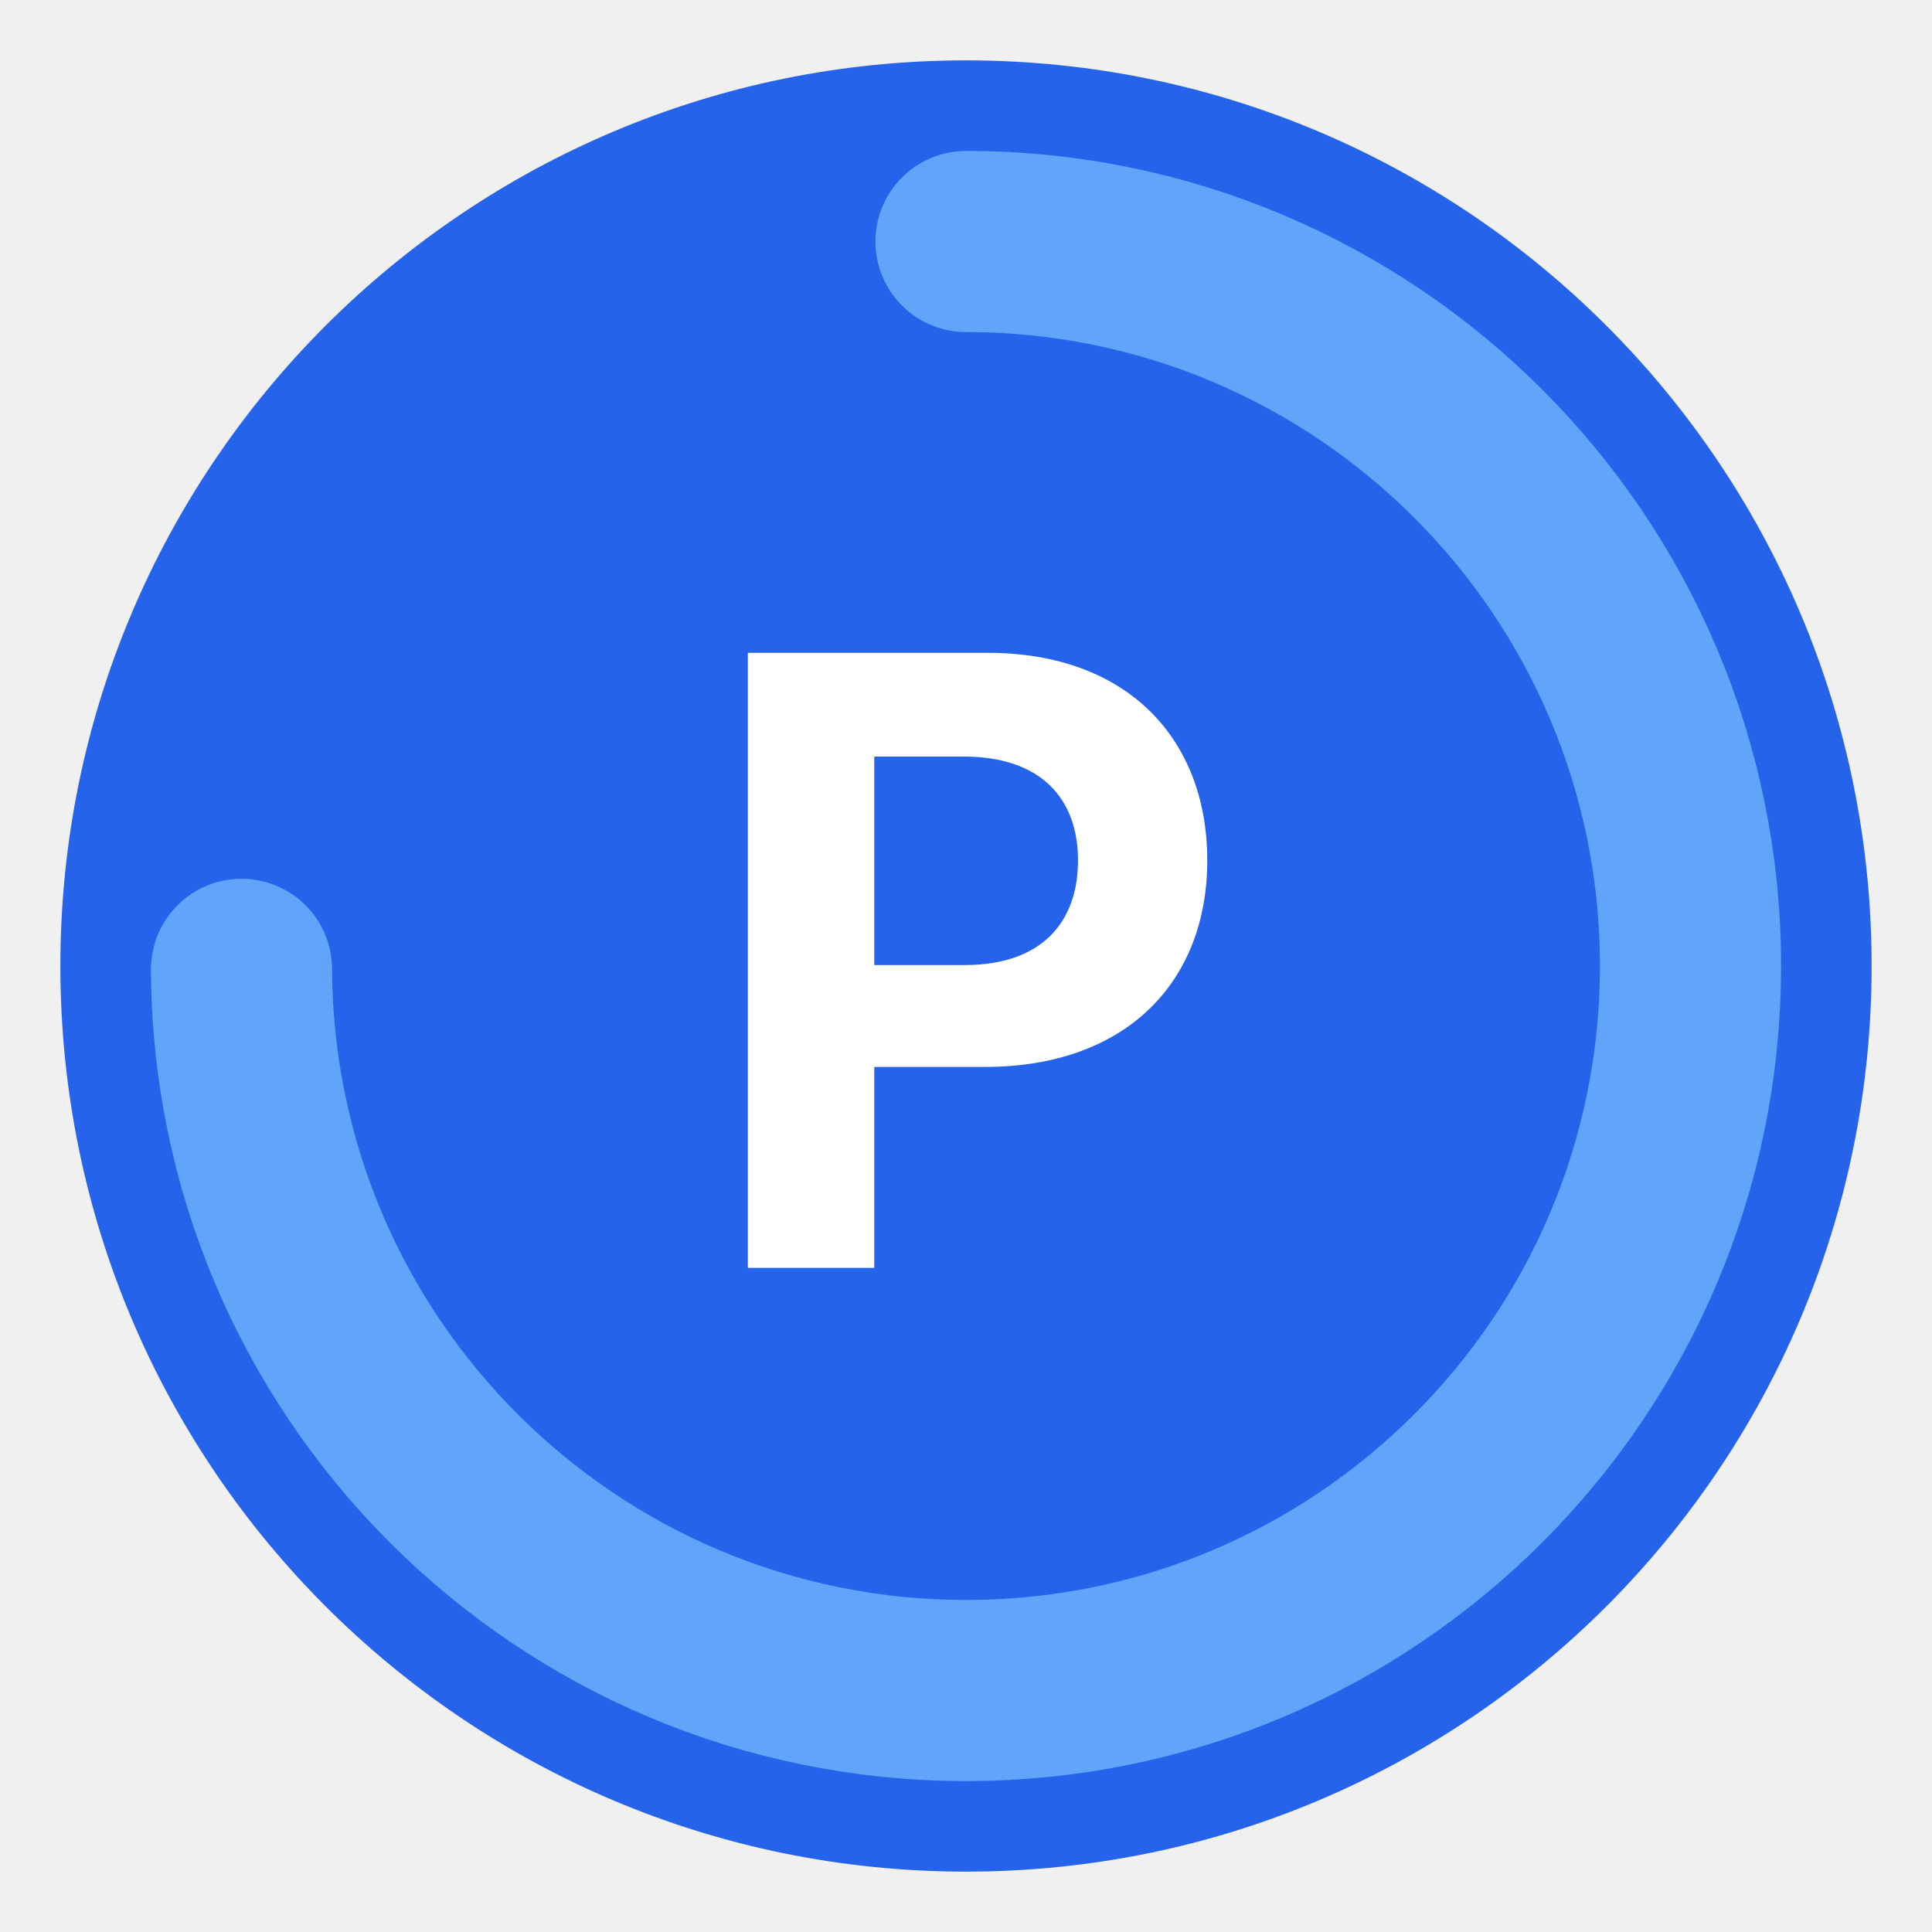
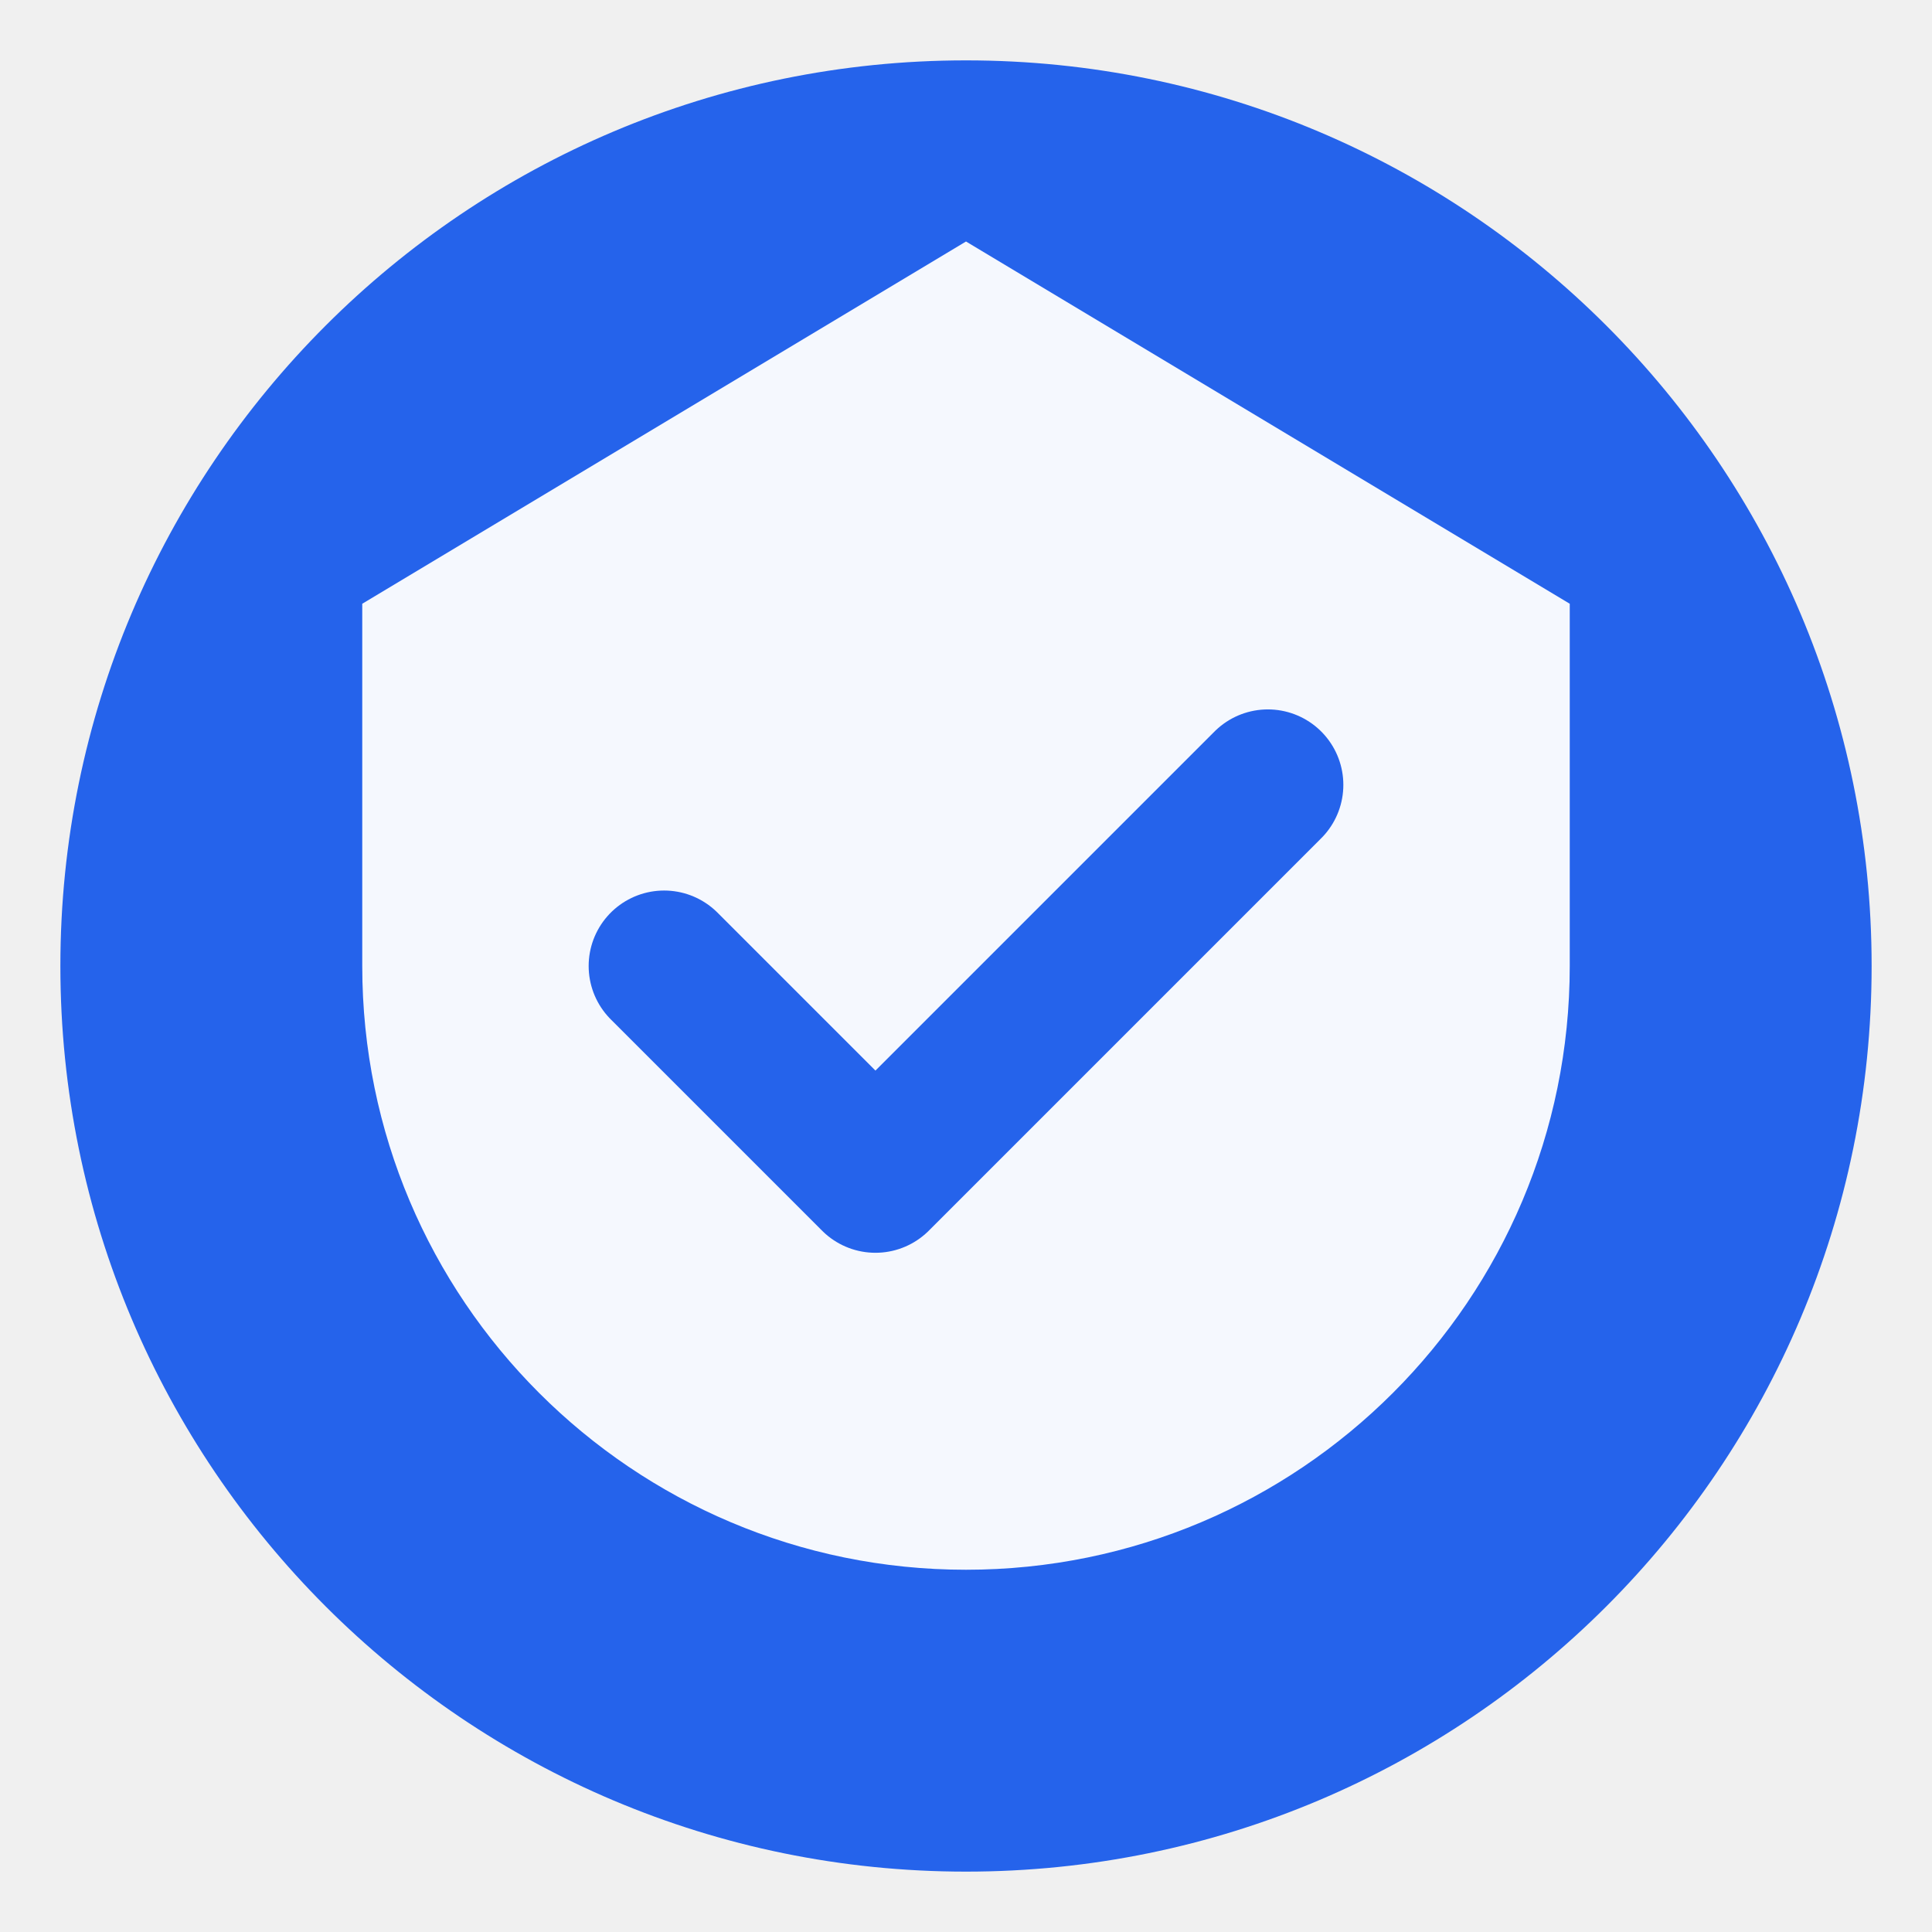
- <svg xmlns="http://www.w3.org/2000/svg" viewBox="0 0 32 32">
+ <svg xmlns="http://www.w3.org/2000/svg" width="32" height="32" viewBox="0 0 32 32" fill="none">
  <circle cx="16" cy="16" r="15" fill="#2563eb" />
-   <circle cx="16" cy="16" r="12" fill="none" stroke="#60a5fa" stroke-width="3" stroke-dasharray="56.5 75.4" stroke-linecap="round" transform="rotate(-90 16 16)" />
-   <text x="16" y="21" text-anchor="middle" fill="white" font-family="system-ui, -apple-system, sans-serif" font-size="14" font-weight="bold">P</text>
+   <path d="M16 4L6 10V16C6 21.523 10.477 26 16 26C21.523 26 26 21.523 26 16V10L16 4Z" fill="white" fill-opacity="0.95" />
+   <path d="M11 16L14.5 19.5L21 13" stroke="#2563eb" stroke-width="2.5" stroke-linecap="round" stroke-linejoin="round" />
</svg>
